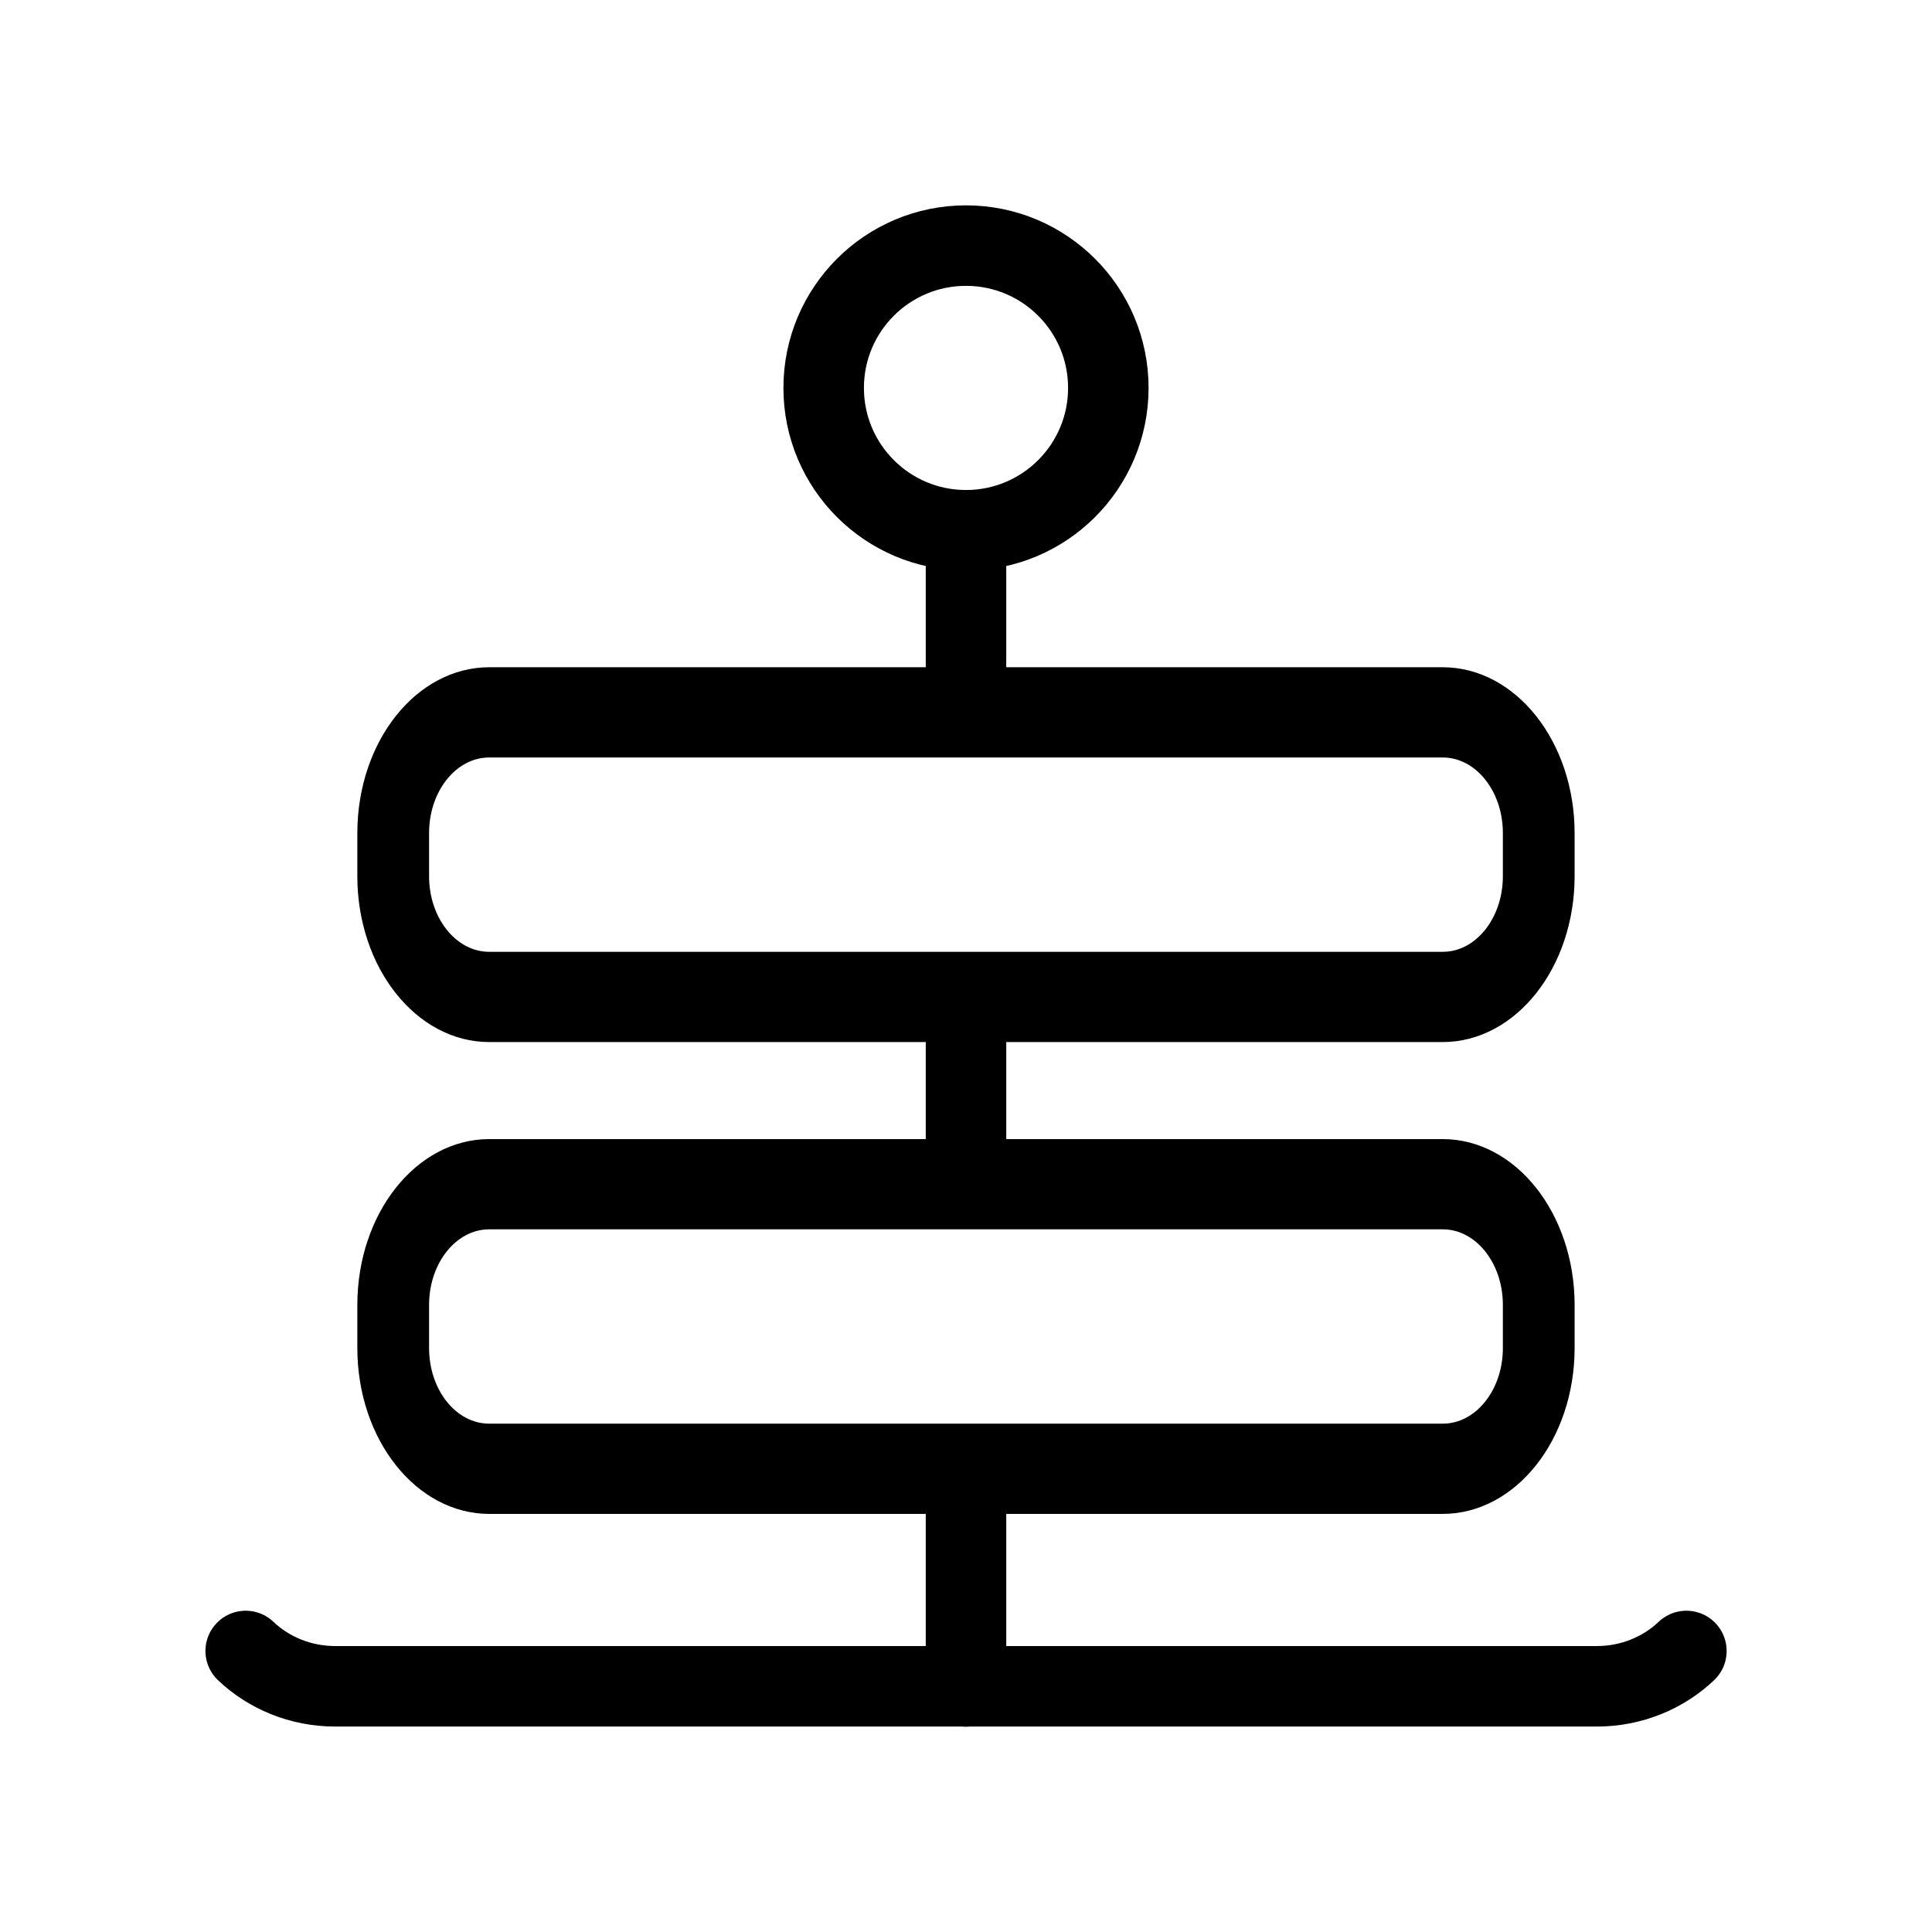
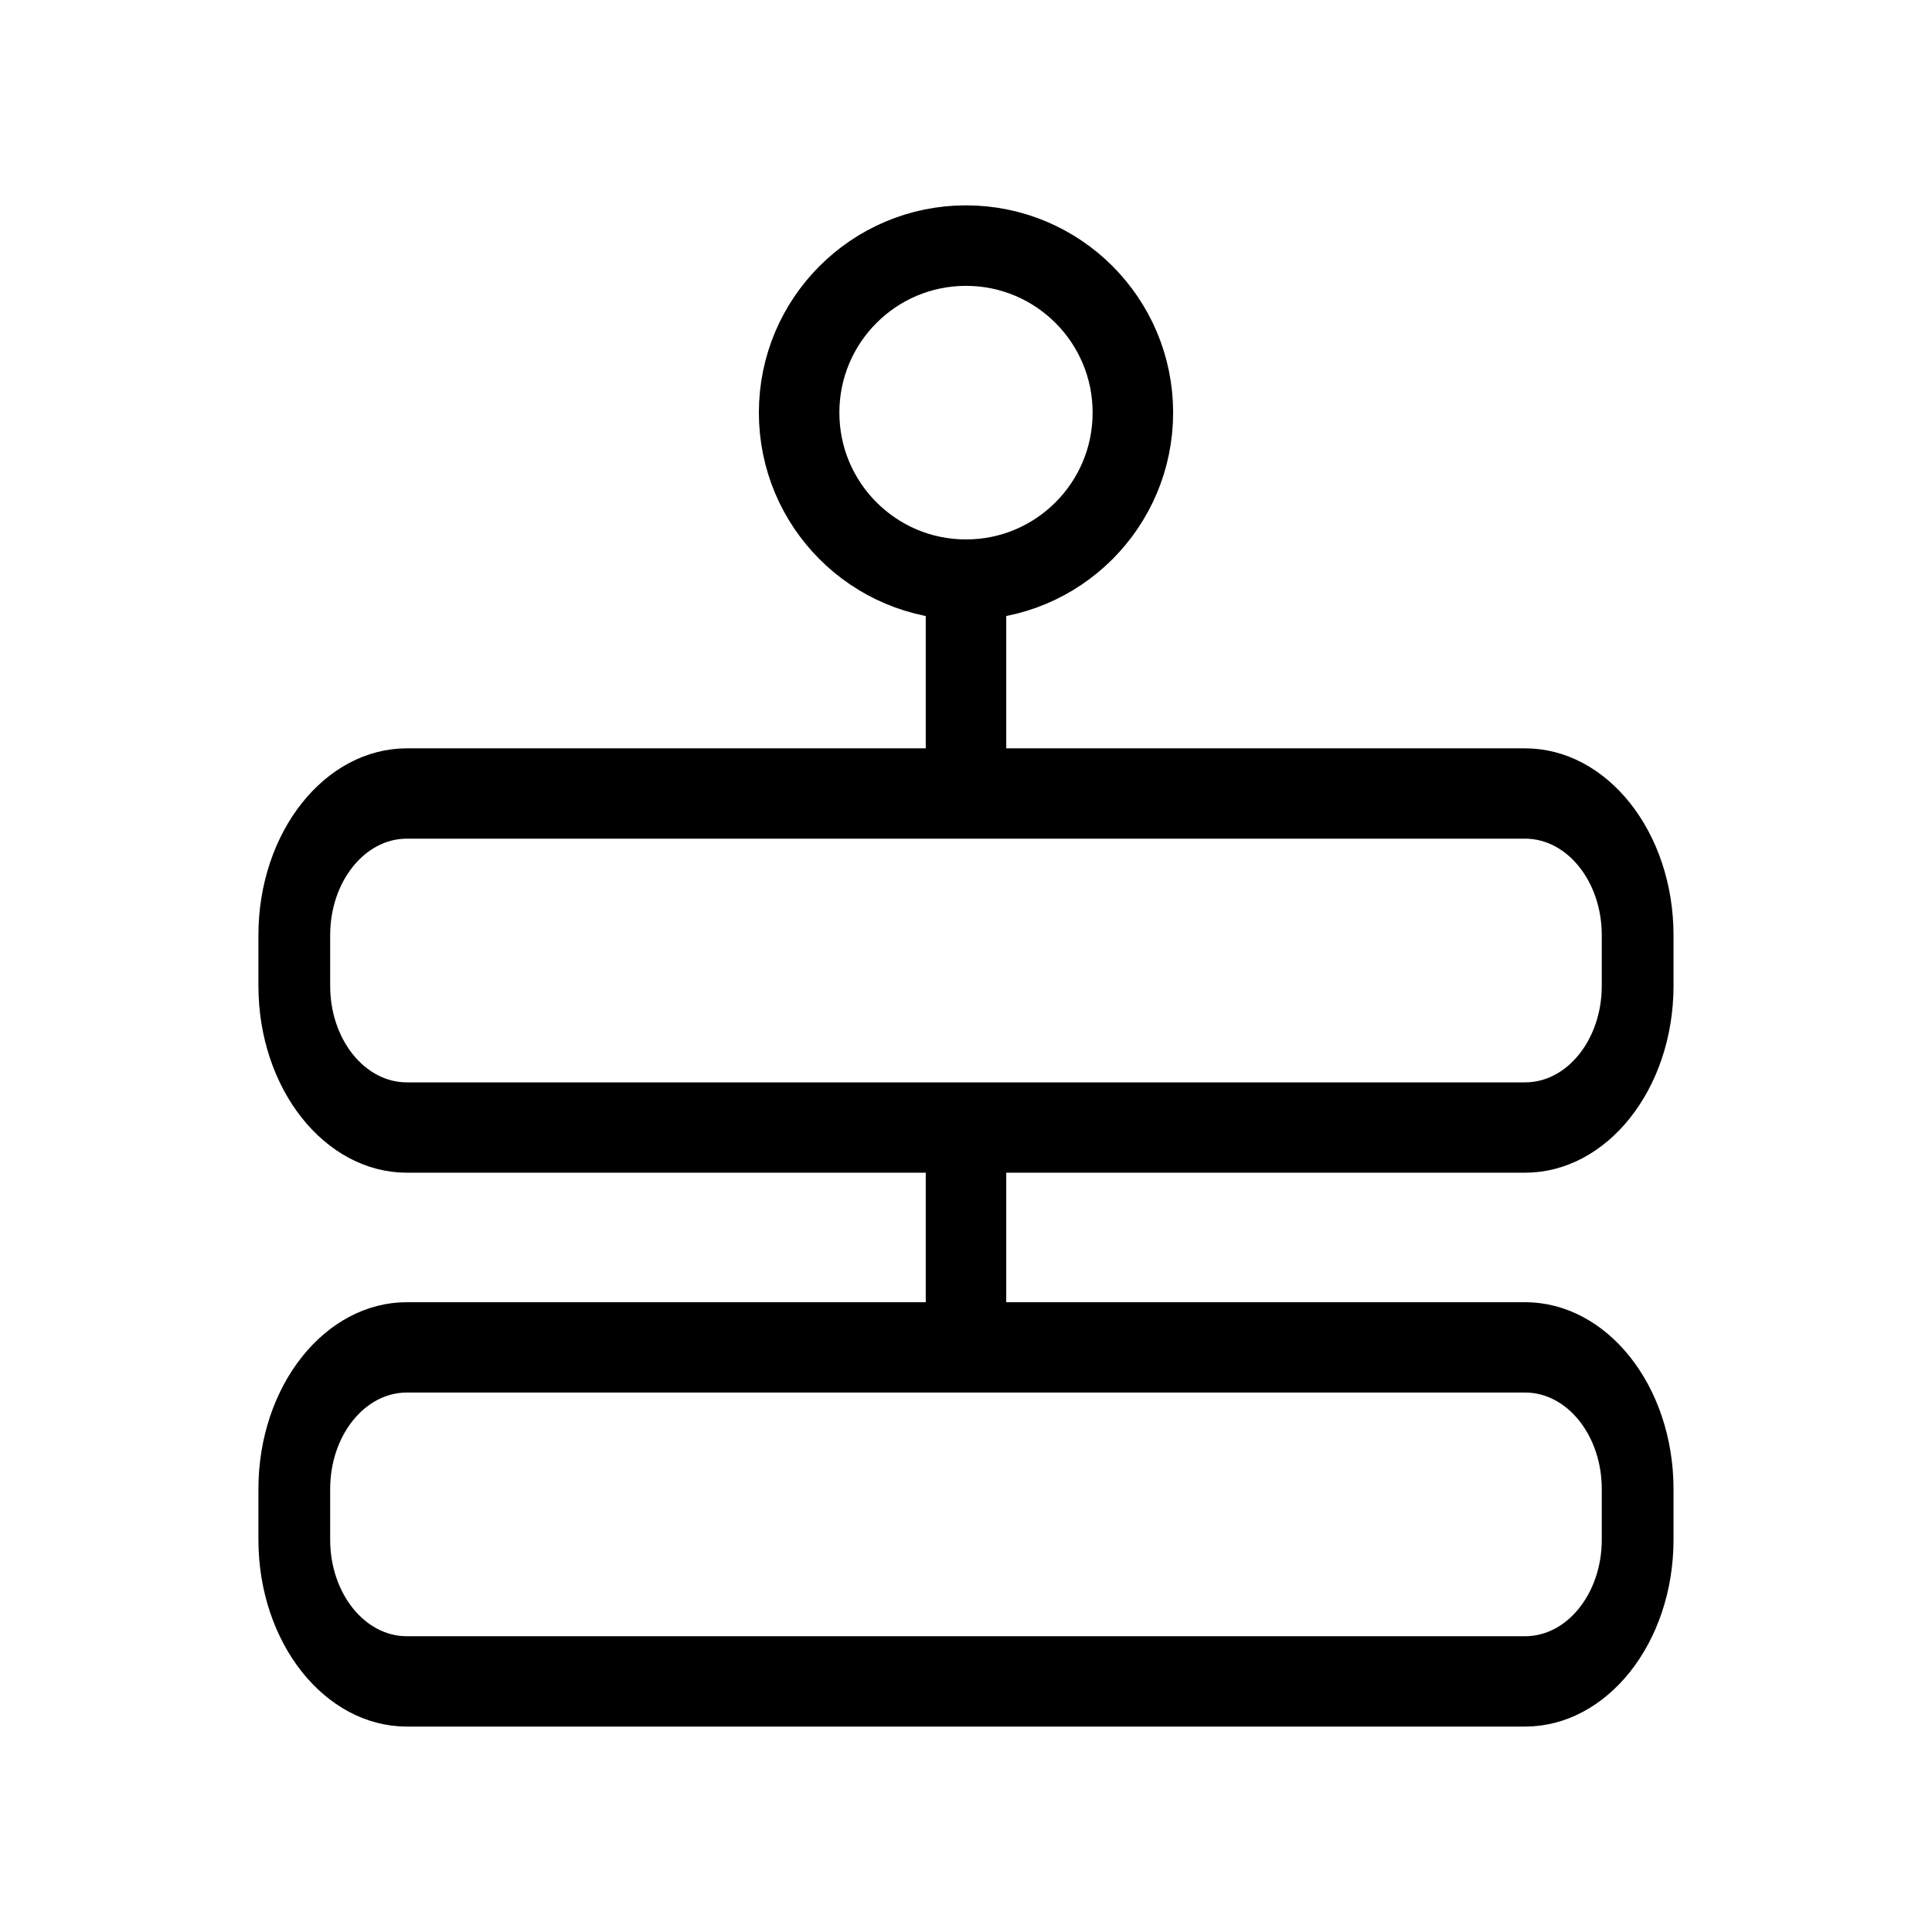
<svg xmlns="http://www.w3.org/2000/svg" width="24" height="24" viewBox="0 0 24 24" fill="none" version="1.1" id="svg1">
  <defs id="defs1">
    </defs>
-   <circle style="fill:none;stroke:#000000;stroke-width:1;stroke-linecap:round;stroke-miterlimit:83.9;paint-order:markers fill stroke" id="path1" cx="12" cy="4.819" r="1.768" />
-   <path id="rect4" style="fill:none;stroke:#000000;stroke-width:1.121;stroke-linecap:round;stroke-miterlimit:83.9;paint-order:markers fill stroke" d="M 7.342,16.064 H 22.239 a 1.5,1.5 45 0 1 1.5,1.5 v 0.535 a 1.5,1.5 135 0 1 -1.5,1.5 l -14.898,0 a 1.5,1.5 45 0 1 -1.5,-1.5 l 0,-0.535 a 1.5,1.5 135 0 1 1.5,-1.5 z" transform="matrix(0.7950745,0,0,1,0.240533,-1.353301)" />
-   <path id="rect4-6" style="fill:none;stroke:#000000;stroke-width:1.121;stroke-linecap:round;stroke-miterlimit:83.9;paint-order:markers fill stroke" d="M 7.342,16.064 H 22.239 a 1.5,1.5 45 0 1 1.5,1.5 v 0.535 a 1.5,1.5 135 0 1 -1.5,1.5 l -14.898,0 a 1.5,1.5 45 0 1 -1.5,-1.5 l 0,-0.535 a 1.5,1.5 135 0 1 1.5,-1.5 z" transform="matrix(0.7950745,0,0,1,0.240533,-7.214709)" />
-   <path id="rect4-6-8" style="fill:none;stroke:#000000;stroke-width:1;stroke-linecap:round;stroke-miterlimit:83.9;paint-order:markers fill stroke" d="m 20.949,20.509 c -0.285,0.271 -0.68,0.439 -1.115,0.439 H 12 4.167 c -0.436,0 -0.83,-0.168 -1.115,-0.439" />
-   <path id="rect4-6-8-2" style="fill:none;stroke:#000000;stroke-width:1;stroke-linecap:round;stroke-miterlimit:83.9;paint-order:markers fill stroke" d="m 12,20.949 v -0.931 -1.267 m 0,-4.319 V 13.5 12.569 m 0,-3.724 V 7.913 6.982" />
+   <ellipse style="fill:none;stroke:#000000;stroke-width:1;stroke-linecap:round;stroke-miterlimit:83.9;paint-order:markers fill stroke" id="path1" cx="12" cy="5.126" rx="2.073" ry="2.075" />
+   <path id="rect4" style="fill:none;stroke:#000000;stroke-width:0.956;stroke-linecap:round;stroke-miterlimit:83.9;paint-order:markers fill stroke" d="M 7.342,16.064 H 22.239 a 1.5,1.5 45 0 1 1.5,1.5 v 0.535 a 1.5,1.5 135 0 1 -1.5,1.5 l -14.898,0 a 1.5,1.5 45 0 1 -1.5,-1.5 l 0,-0.535 a 1.5,1.5 135 0 1 1.5,-1.5 z" transform="matrix(0.93237,0,0,1.173844,-1.790121,-2.119131)" />
+   <path id="rect4-6" style="fill:none;stroke:#000000;stroke-width:0.956;stroke-linecap:round;stroke-miterlimit:83.9;paint-order:markers fill stroke" d="M 7.342,16.064 H 22.239 a 1.5,1.5 45 0 1 1.5,1.5 v 0.535 a 1.5,1.5 135 0 1 -1.5,1.5 l -14.898,0 a 1.5,1.5 45 0 1 -1.5,-1.5 l 0,-0.535 a 1.5,1.5 135 0 1 1.5,-1.5 z" transform="matrix(0.93237,0,0,1.173844,-1.790121,-8.999509)" />
+   <path id="rect4-6-8-2" style="fill:none;stroke:#000000;stroke-width:1;stroke-linecap:round;stroke-miterlimit:83.9;paint-order:markers fill stroke" d="m 12,16.409 v -1.093 -1.093 m 0,-4.372 V 8.759 7.666" />
</svg>
